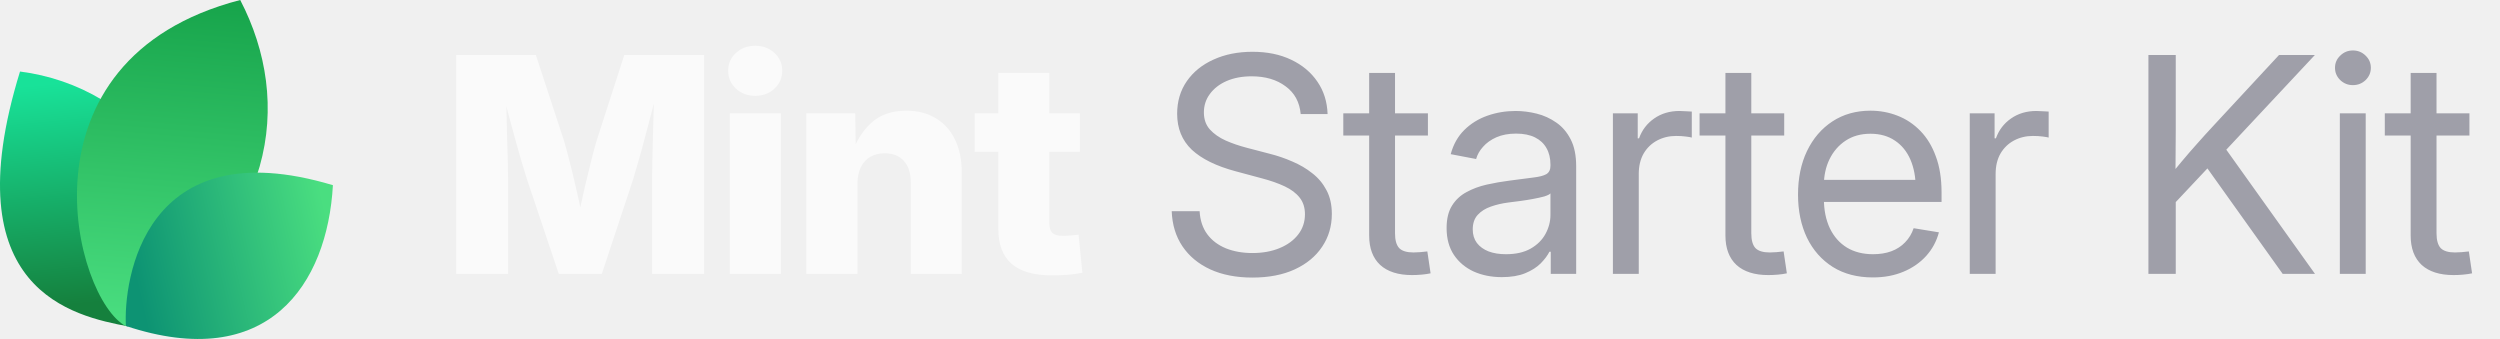
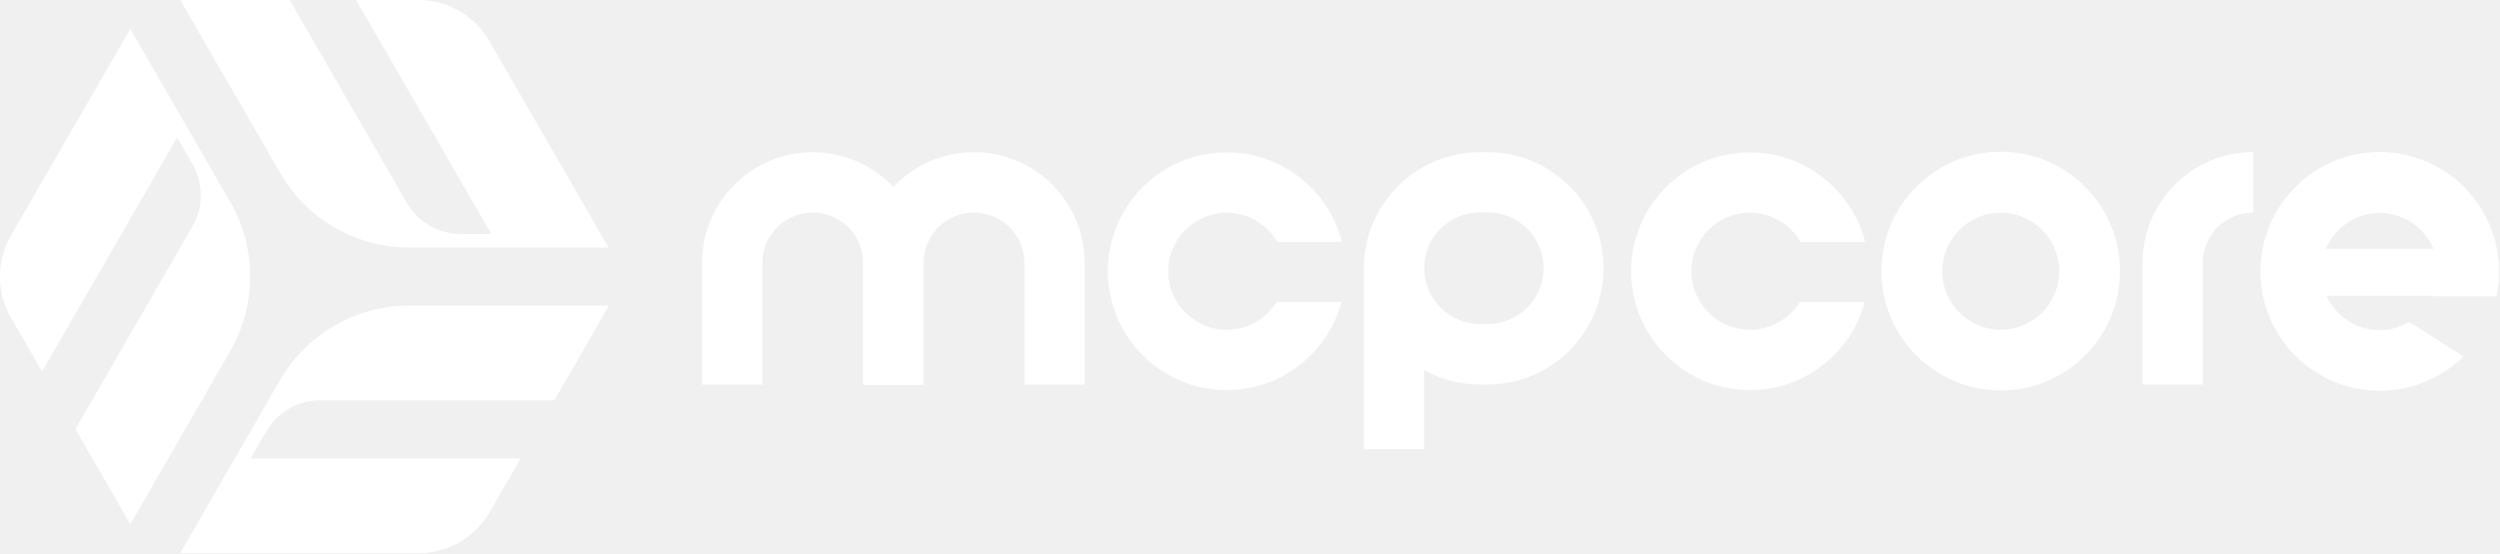
- <svg xmlns="http://www.w3.org/2000/svg" width="177" height="24" viewBox="0 0 177 24" fill="none">
-   <path d="M9.061 23.108C5.268 22.377 -3.391 20.627 1.417 5.064C9.634 6.099 16.973 14.064 9.061 23.108Z" fill="url(#paint0_linear_17557_2145)" />
-   <path d="M8.919 23.094C5.276 21.222 0.784 4.209 17.007 0C20.757 7.193 19.621 16.545 8.919 23.094Z" fill="url(#paint1_linear_17557_2145)" />
-   <path d="M8.914 23.079C8.735 19.882 10.159 9.085 23.57 13.111C23.181 20.123 18.984 26.418 8.914 23.079Z" fill="url(#paint2_linear_17557_2145)" />
-   <path d="M32.301 19.392V3.894H37.938L39.925 9.948C40.036 10.315 40.164 10.787 40.31 11.362C40.462 11.938 40.611 12.552 40.757 13.204C40.91 13.855 41.048 14.483 41.173 15.086C41.305 15.682 41.412 16.192 41.495 16.615H40.695C40.771 16.192 40.871 15.682 40.996 15.086C41.128 14.49 41.267 13.866 41.412 13.214C41.565 12.562 41.714 11.948 41.86 11.373C42.005 10.79 42.133 10.315 42.244 9.948L44.2 3.894H49.848V19.392H46.166V12.704C46.166 12.357 46.173 11.917 46.187 11.383C46.2 10.849 46.214 10.27 46.228 9.646C46.249 9.022 46.266 8.391 46.28 7.753C46.301 7.115 46.311 6.519 46.311 5.964H46.623C46.485 6.561 46.332 7.181 46.166 7.826C45.999 8.471 45.833 9.102 45.666 9.719C45.507 10.336 45.351 10.901 45.198 11.414C45.053 11.928 44.928 12.357 44.824 12.704L42.608 19.392H39.561L37.314 12.704C37.203 12.357 37.072 11.928 36.919 11.414C36.773 10.901 36.614 10.34 36.441 9.729C36.274 9.112 36.104 8.481 35.931 7.836C35.764 7.192 35.608 6.567 35.463 5.964H35.827C35.834 6.512 35.844 7.105 35.858 7.743C35.872 8.374 35.886 9.005 35.9 9.636C35.92 10.26 35.938 10.839 35.952 11.373C35.965 11.907 35.972 12.351 35.972 12.704V19.392H32.301ZM51.668 19.392V8.024H55.288V19.392H51.668ZM53.468 6.786C52.927 6.786 52.473 6.616 52.105 6.276C51.738 5.93 51.554 5.507 51.554 5.007C51.554 4.508 51.738 4.088 52.105 3.749C52.473 3.409 52.927 3.239 53.468 3.239C54.009 3.239 54.463 3.409 54.83 3.749C55.198 4.082 55.382 4.501 55.382 5.007C55.382 5.507 55.198 5.93 54.83 6.276C54.463 6.616 54.009 6.786 53.468 6.786ZM60.708 13.027V19.392H57.088V8.024H60.551L60.593 10.967H60.281C60.593 10.024 61.061 9.268 61.685 8.7C62.309 8.124 63.138 7.836 64.171 7.836C64.975 7.836 65.672 8.017 66.262 8.377C66.851 8.731 67.302 9.234 67.614 9.885C67.933 10.537 68.092 11.307 68.092 12.194V19.392H64.483V12.912C64.483 12.26 64.32 11.754 63.994 11.394C63.675 11.033 63.221 10.853 62.632 10.853C62.25 10.853 61.914 10.936 61.623 11.102C61.332 11.269 61.106 11.515 60.947 11.841C60.787 12.16 60.708 12.555 60.708 13.027ZM76.456 8.024V10.749H69.008V8.024H76.456ZM70.683 5.163H74.292V15.783C74.292 16.102 74.361 16.334 74.5 16.48C74.646 16.625 74.899 16.698 75.259 16.698C75.405 16.698 75.596 16.688 75.831 16.667C76.074 16.646 76.251 16.629 76.362 16.615L76.632 19.309C76.313 19.378 75.963 19.427 75.582 19.455C75.207 19.482 74.836 19.496 74.469 19.496C73.2 19.496 72.25 19.222 71.619 18.674C70.995 18.127 70.683 17.308 70.683 16.22V5.163Z" fill="#FAFAFA" />
-   <path d="M88.667 19.652C87.523 19.652 86.528 19.458 85.682 19.07C84.843 18.681 84.188 18.137 83.716 17.437C83.245 16.736 82.992 15.908 82.957 14.951H84.933C84.968 15.596 85.148 16.14 85.474 16.584C85.8 17.021 86.24 17.354 86.795 17.582C87.35 17.804 87.974 17.915 88.667 17.915C89.388 17.915 90.026 17.801 90.581 17.572C91.143 17.343 91.583 17.024 91.902 16.615C92.228 16.199 92.391 15.717 92.391 15.169C92.391 14.698 92.266 14.306 92.017 13.994C91.767 13.675 91.413 13.408 90.956 13.193C90.498 12.978 89.954 12.787 89.323 12.621L87.502 12.132C86.123 11.765 85.082 11.255 84.382 10.603C83.689 9.944 83.342 9.095 83.342 8.055C83.342 7.174 83.571 6.404 84.028 5.746C84.486 5.087 85.117 4.577 85.921 4.217C86.726 3.849 87.645 3.666 88.678 3.666C89.718 3.666 90.63 3.853 91.413 4.227C92.204 4.602 92.824 5.122 93.275 5.787C93.726 6.446 93.965 7.209 93.993 8.076H92.089C92.013 7.23 91.656 6.574 91.018 6.11C90.387 5.638 89.586 5.403 88.615 5.403C87.95 5.403 87.36 5.513 86.847 5.735C86.341 5.957 85.946 6.262 85.661 6.651C85.377 7.032 85.235 7.469 85.235 7.961C85.235 8.447 85.377 8.849 85.661 9.168C85.946 9.48 86.317 9.74 86.774 9.948C87.232 10.149 87.724 10.319 88.251 10.457L89.884 10.884C90.439 11.023 90.977 11.206 91.496 11.435C92.023 11.657 92.495 11.934 92.911 12.267C93.334 12.593 93.67 12.995 93.92 13.474C94.17 13.945 94.294 14.504 94.294 15.149C94.294 16.015 94.066 16.788 93.608 17.468C93.157 18.148 92.512 18.681 91.673 19.07C90.834 19.458 89.832 19.652 88.667 19.652ZM101.097 8.024V9.594H95.106V8.024H101.097ZM96.937 5.163H98.767V16.521C98.767 17 98.865 17.347 99.059 17.562C99.26 17.77 99.6 17.874 100.078 17.874C100.21 17.874 100.366 17.867 100.546 17.853C100.733 17.832 100.903 17.815 101.056 17.801L101.285 19.351C101.097 19.392 100.886 19.423 100.65 19.444C100.414 19.465 100.189 19.475 99.974 19.475C98.996 19.475 98.244 19.236 97.717 18.758C97.197 18.272 96.937 17.579 96.937 16.677V5.163ZM106.33 19.621C105.595 19.621 104.932 19.489 104.343 19.226C103.754 18.955 103.285 18.564 102.939 18.05C102.592 17.53 102.419 16.896 102.419 16.147C102.419 15.495 102.547 14.965 102.804 14.556C103.06 14.146 103.403 13.828 103.833 13.599C104.263 13.363 104.742 13.186 105.269 13.068C105.796 12.95 106.333 12.857 106.881 12.787C107.574 12.69 108.132 12.617 108.555 12.569C108.978 12.52 109.287 12.441 109.481 12.33C109.675 12.212 109.772 12.014 109.772 11.737V11.654C109.772 11.203 109.679 10.815 109.492 10.489C109.311 10.163 109.041 9.91 108.68 9.729C108.32 9.549 107.872 9.459 107.338 9.459C106.805 9.459 106.34 9.546 105.945 9.719C105.556 9.892 105.241 10.118 104.998 10.395C104.755 10.665 104.593 10.953 104.509 11.258L102.71 10.915C102.897 10.222 103.22 9.65 103.677 9.199C104.135 8.748 104.679 8.412 105.31 8.19C105.941 7.968 106.607 7.857 107.307 7.857C107.8 7.857 108.295 7.92 108.795 8.044C109.301 8.169 109.765 8.381 110.188 8.679C110.611 8.97 110.951 9.369 111.208 9.875C111.464 10.374 111.593 11.005 111.593 11.768V19.392H109.793V17.822H109.7C109.568 18.085 109.363 18.359 109.086 18.643C108.809 18.921 108.444 19.153 107.994 19.34C107.543 19.527 106.988 19.621 106.33 19.621ZM106.621 17.998C107.321 17.998 107.904 17.867 108.368 17.603C108.84 17.333 109.19 16.986 109.419 16.563C109.654 16.133 109.772 15.682 109.772 15.211V13.692C109.703 13.769 109.554 13.841 109.325 13.911C109.096 13.973 108.829 14.032 108.524 14.088C108.226 14.143 107.921 14.192 107.609 14.233C107.304 14.275 107.033 14.309 106.798 14.337C106.354 14.393 105.938 14.49 105.549 14.628C105.168 14.76 104.86 14.954 104.624 15.211C104.388 15.467 104.27 15.811 104.27 16.241C104.27 16.615 104.367 16.934 104.561 17.198C104.762 17.461 105.04 17.662 105.393 17.801C105.747 17.933 106.156 17.998 106.621 17.998ZM114.193 19.392V8.024H115.951V9.792H116.045C116.253 9.209 116.61 8.741 117.116 8.388C117.622 8.034 118.219 7.857 118.905 7.857C119.058 7.857 119.217 7.864 119.384 7.878C119.55 7.885 119.682 7.892 119.779 7.899V9.74C119.716 9.719 119.578 9.695 119.363 9.667C119.155 9.639 118.922 9.625 118.666 9.625C118.174 9.625 117.726 9.733 117.324 9.948C116.922 10.163 116.603 10.471 116.367 10.874C116.138 11.276 116.024 11.758 116.024 12.319V19.392H114.193ZM126.322 8.024V9.594H120.33V8.024H126.322ZM122.161 5.163H123.992V16.521C123.992 17 124.089 17.347 124.283 17.562C124.484 17.77 124.824 17.874 125.302 17.874C125.434 17.874 125.59 17.867 125.77 17.853C125.958 17.832 126.127 17.815 126.28 17.801L126.509 19.351C126.322 19.392 126.11 19.423 125.874 19.444C125.639 19.465 125.413 19.475 125.198 19.475C124.221 19.475 123.468 19.236 122.941 18.758C122.421 18.272 122.161 17.579 122.161 16.677V5.163ZM132.604 19.642C131.502 19.642 130.555 19.396 129.765 18.903C128.974 18.404 128.364 17.714 127.934 16.834C127.511 15.946 127.3 14.927 127.3 13.775C127.3 12.611 127.511 11.584 127.934 10.697C128.364 9.802 128.964 9.102 129.734 8.596C130.51 8.089 131.408 7.836 132.428 7.836C133.1 7.836 133.738 7.954 134.341 8.19C134.952 8.426 135.489 8.783 135.954 9.261C136.425 9.74 136.793 10.343 137.056 11.071C137.327 11.792 137.462 12.645 137.462 13.63V14.296H128.433V12.735H136.463L135.631 13.297C135.631 12.541 135.506 11.876 135.257 11.3C135.007 10.725 134.643 10.277 134.165 9.958C133.686 9.632 133.107 9.469 132.428 9.469C131.748 9.469 131.162 9.632 130.67 9.958C130.177 10.284 129.796 10.725 129.526 11.279C129.262 11.827 129.13 12.441 129.13 13.12V14.046C129.13 14.864 129.273 15.572 129.557 16.168C129.841 16.757 130.243 17.211 130.763 17.53C131.283 17.842 131.901 17.998 132.615 17.998C133.093 17.998 133.523 17.929 133.905 17.79C134.293 17.645 134.619 17.433 134.882 17.156C135.153 16.879 135.354 16.546 135.486 16.157L137.275 16.449C137.108 17.08 136.81 17.634 136.38 18.113C135.95 18.591 135.413 18.966 134.768 19.236C134.123 19.507 133.402 19.642 132.604 19.642ZM139.459 19.392V8.024H141.217V9.792H141.311C141.519 9.209 141.876 8.741 142.382 8.388C142.888 8.034 143.485 7.857 144.171 7.857C144.324 7.857 144.483 7.864 144.649 7.878C144.816 7.885 144.948 7.892 145.045 7.899V9.74C144.982 9.719 144.844 9.695 144.629 9.667C144.421 9.639 144.188 9.625 143.932 9.625C143.439 9.625 142.992 9.733 142.59 9.948C142.188 10.163 141.869 10.471 141.633 10.874C141.404 11.276 141.29 11.758 141.29 12.319V19.392H139.459ZM153.429 14.961V12.715C153.783 12.257 154.136 11.82 154.49 11.404C154.844 10.981 155.204 10.565 155.572 10.156C155.939 9.74 156.314 9.327 156.695 8.918L161.355 3.894H163.893L157.277 10.967H157.184L153.429 14.961ZM152.108 19.392V3.894H154.043V9.241L154.022 12.559L154.043 13.505V19.392H152.108ZM161.615 19.392L155.967 11.477L157.173 9.969L163.903 19.392H161.615ZM165.661 19.392V8.024H167.492V19.392H165.661ZM166.587 6.027C166.24 6.027 165.942 5.909 165.692 5.673C165.443 5.43 165.318 5.139 165.318 4.799C165.318 4.459 165.443 4.172 165.692 3.936C165.942 3.693 166.24 3.572 166.587 3.572C166.934 3.572 167.232 3.693 167.482 3.936C167.731 4.172 167.856 4.459 167.856 4.799C167.856 5.139 167.731 5.43 167.482 5.673C167.232 5.909 166.934 6.027 166.587 6.027ZM174.836 8.024V9.594H168.844V8.024H174.836ZM170.675 5.163H172.506V16.521C172.506 17 172.603 17.347 172.797 17.562C172.998 17.77 173.338 17.874 173.816 17.874C173.948 17.874 174.104 17.867 174.284 17.853C174.472 17.832 174.641 17.815 174.794 17.801L175.023 19.351C174.836 19.392 174.624 19.423 174.388 19.444C174.153 19.465 173.927 19.475 173.712 19.475C172.735 19.475 171.982 19.236 171.455 18.758C170.935 18.272 170.675 17.579 170.675 16.677V5.163Z" fill="#9F9FA9" />
+ <svg xmlns="http://www.w3.org/2000/svg" id="katman_2" data-name="katman 2" viewBox="0 0 155.03 34.3">
  <defs>
-     <linearGradient id="paint0_linear_17557_2145" x1="3.776" y1="5.916" x2="5.232" y2="21.559" gradientUnits="userSpaceOnUse">
-       <stop stop-color="#18E299" />
-       <stop offset="1" stop-color="#15803D" />
-     </linearGradient>
-     <linearGradient id="paint1_linear_17557_2145" x1="12.171" y1="-0.718" x2="10.19" y2="22.983" gradientUnits="userSpaceOnUse">
-       <stop stop-color="#16A34A" />
-       <stop offset="1" stop-color="#4ADE80" />
-     </linearGradient>
-     <linearGradient id="paint2_linear_17557_2145" x1="23.133" y1="15.353" x2="9.338" y2="18.52" gradientUnits="userSpaceOnUse">
-       <stop stop-color="#4ADE80" />
-       <stop offset="1" stop-color="#0D9373" />
-     </linearGradient>
+     <style>
+       .cls-1 {
+         fill: #fff;
+       }
+     </style>
  </defs>
+   <g id="Layer_1" data-name="Layer 1">
+     <g>
+       <path class="cls-1" d="M14.28,21.78l-6.2,10.73-3.4-5.9,7.26-12.58c.69-1.19.69-2.66,0-3.86l-.95-1.65L2.61,23.04l-1.93-3.34c-.91-1.58-.91-3.52,0-5.1L8.08,1.79l6.2,10.73c1.65,2.86,1.65,6.39,0,9.26Z" />
+       <path class="cls-1" d="M37.77,15.35h-12.38c-3.31,0-6.36-1.76-8.01-4.63L11.18,0h6.79l7.27,12.58c.69,1.19,1.96,1.93,3.34,1.93h1.9L22.09,0h3.86c1.82,0,3.5.97,4.41,2.55l7.39,12.8Z" />
+       <path class="cls-1" d="M37.78,18.95l-3.39,5.87h-14.53c-1.38,0-2.65.74-3.34,1.93l-.97,1.68h16.75l-1.92,3.32c-.91,1.58-2.59,2.55-4.41,2.55h-14.79l6.19-10.72c1.65-2.86,4.71-4.63,8.01-4.63h12.4Z" />
+       <path class="cls-1" d="M57.29,16.31v7.54h-3.74v-7.54c0-1.73-1.4-3.13-3.13-3.13h0c-1.73,0-3.13,1.4-3.13,3.13v7.54h-3.74v-7.54c0-3.79,3.07-6.87,6.87-6.87h0c3.79,0,6.87,3.07,6.87,6.87Z" />
+       <path class="cls-1" d="M67.29,16.31v7.54h-3.74v-7.54c0-1.73-1.4-3.13-3.13-3.13h0c-1.73,0-3.13,1.4-3.13,3.13v7.54h-3.74v-7.54c0-3.79,3.07-6.87,6.87-6.87h0c3.79,0,6.87,3.07,6.87,6.87Z" />
+       <path class="cls-1" d="M139.79,9.44v3.74c-.87,0-1.65.35-2.22.91-.57.57-.91,1.35-.91,2.21v7.54h-3.74v-7.54c0-3.8,3.07-6.87,6.87-6.87Z" />
+       <path class="cls-1" d="M79.19,18.73h4.03c-.84,3.15-3.72,5.46-7.12,5.46-4.07,0-7.37-3.3-7.37-7.37s3.3-7.37,7.37-7.37c3.44,0,6.33,2.36,7.15,5.55h-4.01c-.63-1.08-1.8-1.81-3.14-1.81-2.01,0-3.63,1.63-3.63,3.63s1.63,3.63,3.63,3.63c1.3,0,2.45-.68,3.09-1.72Z" />
+       <path class="cls-1" d="M111.65,18.73h4.03c-.84,3.15-3.72,5.46-7.12,5.46-4.07,0-7.37-3.3-7.37-7.37s3.3-7.37,7.37-7.37c3.44,0,6.33,2.36,7.15,5.55h-4.01c-.63-1.08-1.8-1.81-3.14-1.81-2.01,0-3.63,1.63-3.63,3.63s1.63,3.63,3.63,3.63c1.3,0,2.45-.68,3.09-1.72Z" />
+       <path class="cls-1" d="M84.61,16.64h0c0,3.98,3.23,7.2,7.2,7.2h.47c3.98,0,7.2-3.23,7.2-7.2h0c0-3.98-3.23-7.2-7.2-7.2h-.47c-3.98,0-7.2,3.23-7.2,7.2ZM88.35,16.63h0c0-1.91,1.55-3.46,3.46-3.46h.49c1.91,0,3.46,1.55,3.46,3.46h0c0,1.91-1.55,3.46-3.46,3.46h-.49c-1.91,0-3.46-1.55-3.46-3.46Z" />
+       <rect class="cls-1" x="84.61" y="16.63" width="3.74" height="11.22" />
+       <path class="cls-1" d="M124.12,9.41c-4.09,0-7.4,3.31-7.4,7.4s3.31,7.4,7.4,7.4,7.4-3.31,7.4-7.4-3.32-7.4-7.4-7.4ZM124.12,20.45c-2.01,0-3.63-1.63-3.63-3.63s1.63-3.63,3.63-3.63,3.63,1.63,3.63,3.63-1.63,3.63-3.63,3.63Z" />
+       <g>
+         <path class="cls-1" d="M155.03,16.81c0,.53-.05,1.04-.16,1.53h-12.74v-2.91h12.56c.22.69.34.6.34,1.37Z" />
+         <path class="cls-1" d="M154.87,18.35c.11-.49.16-1.01.16-1.53,0-.77-.12-1.51-.34-2.2-.94-3.01-3.75-5.19-7.06-5.19-4.09,0-7.4,3.31-7.4,7.4s3.31,7.4,7.4,7.4c2.02,0,3.85-.81,5.19-2.12l-3.35-2.15c-.54.32-1.16.51-1.84.51-1.46,0-2.72-.86-3.29-2.1-.22-.47-.34-.99-.34-1.53,0-.84.28-1.6.75-2.2.66-.87,1.7-1.43,2.88-1.43s2.22.56,2.88,1.43c.47.61.75,1.37.75,2.2,0,.55-.12,1.07-.34,1.53h3.95Z" />
+       </g>
+     </g>
+   </g>
</svg>
